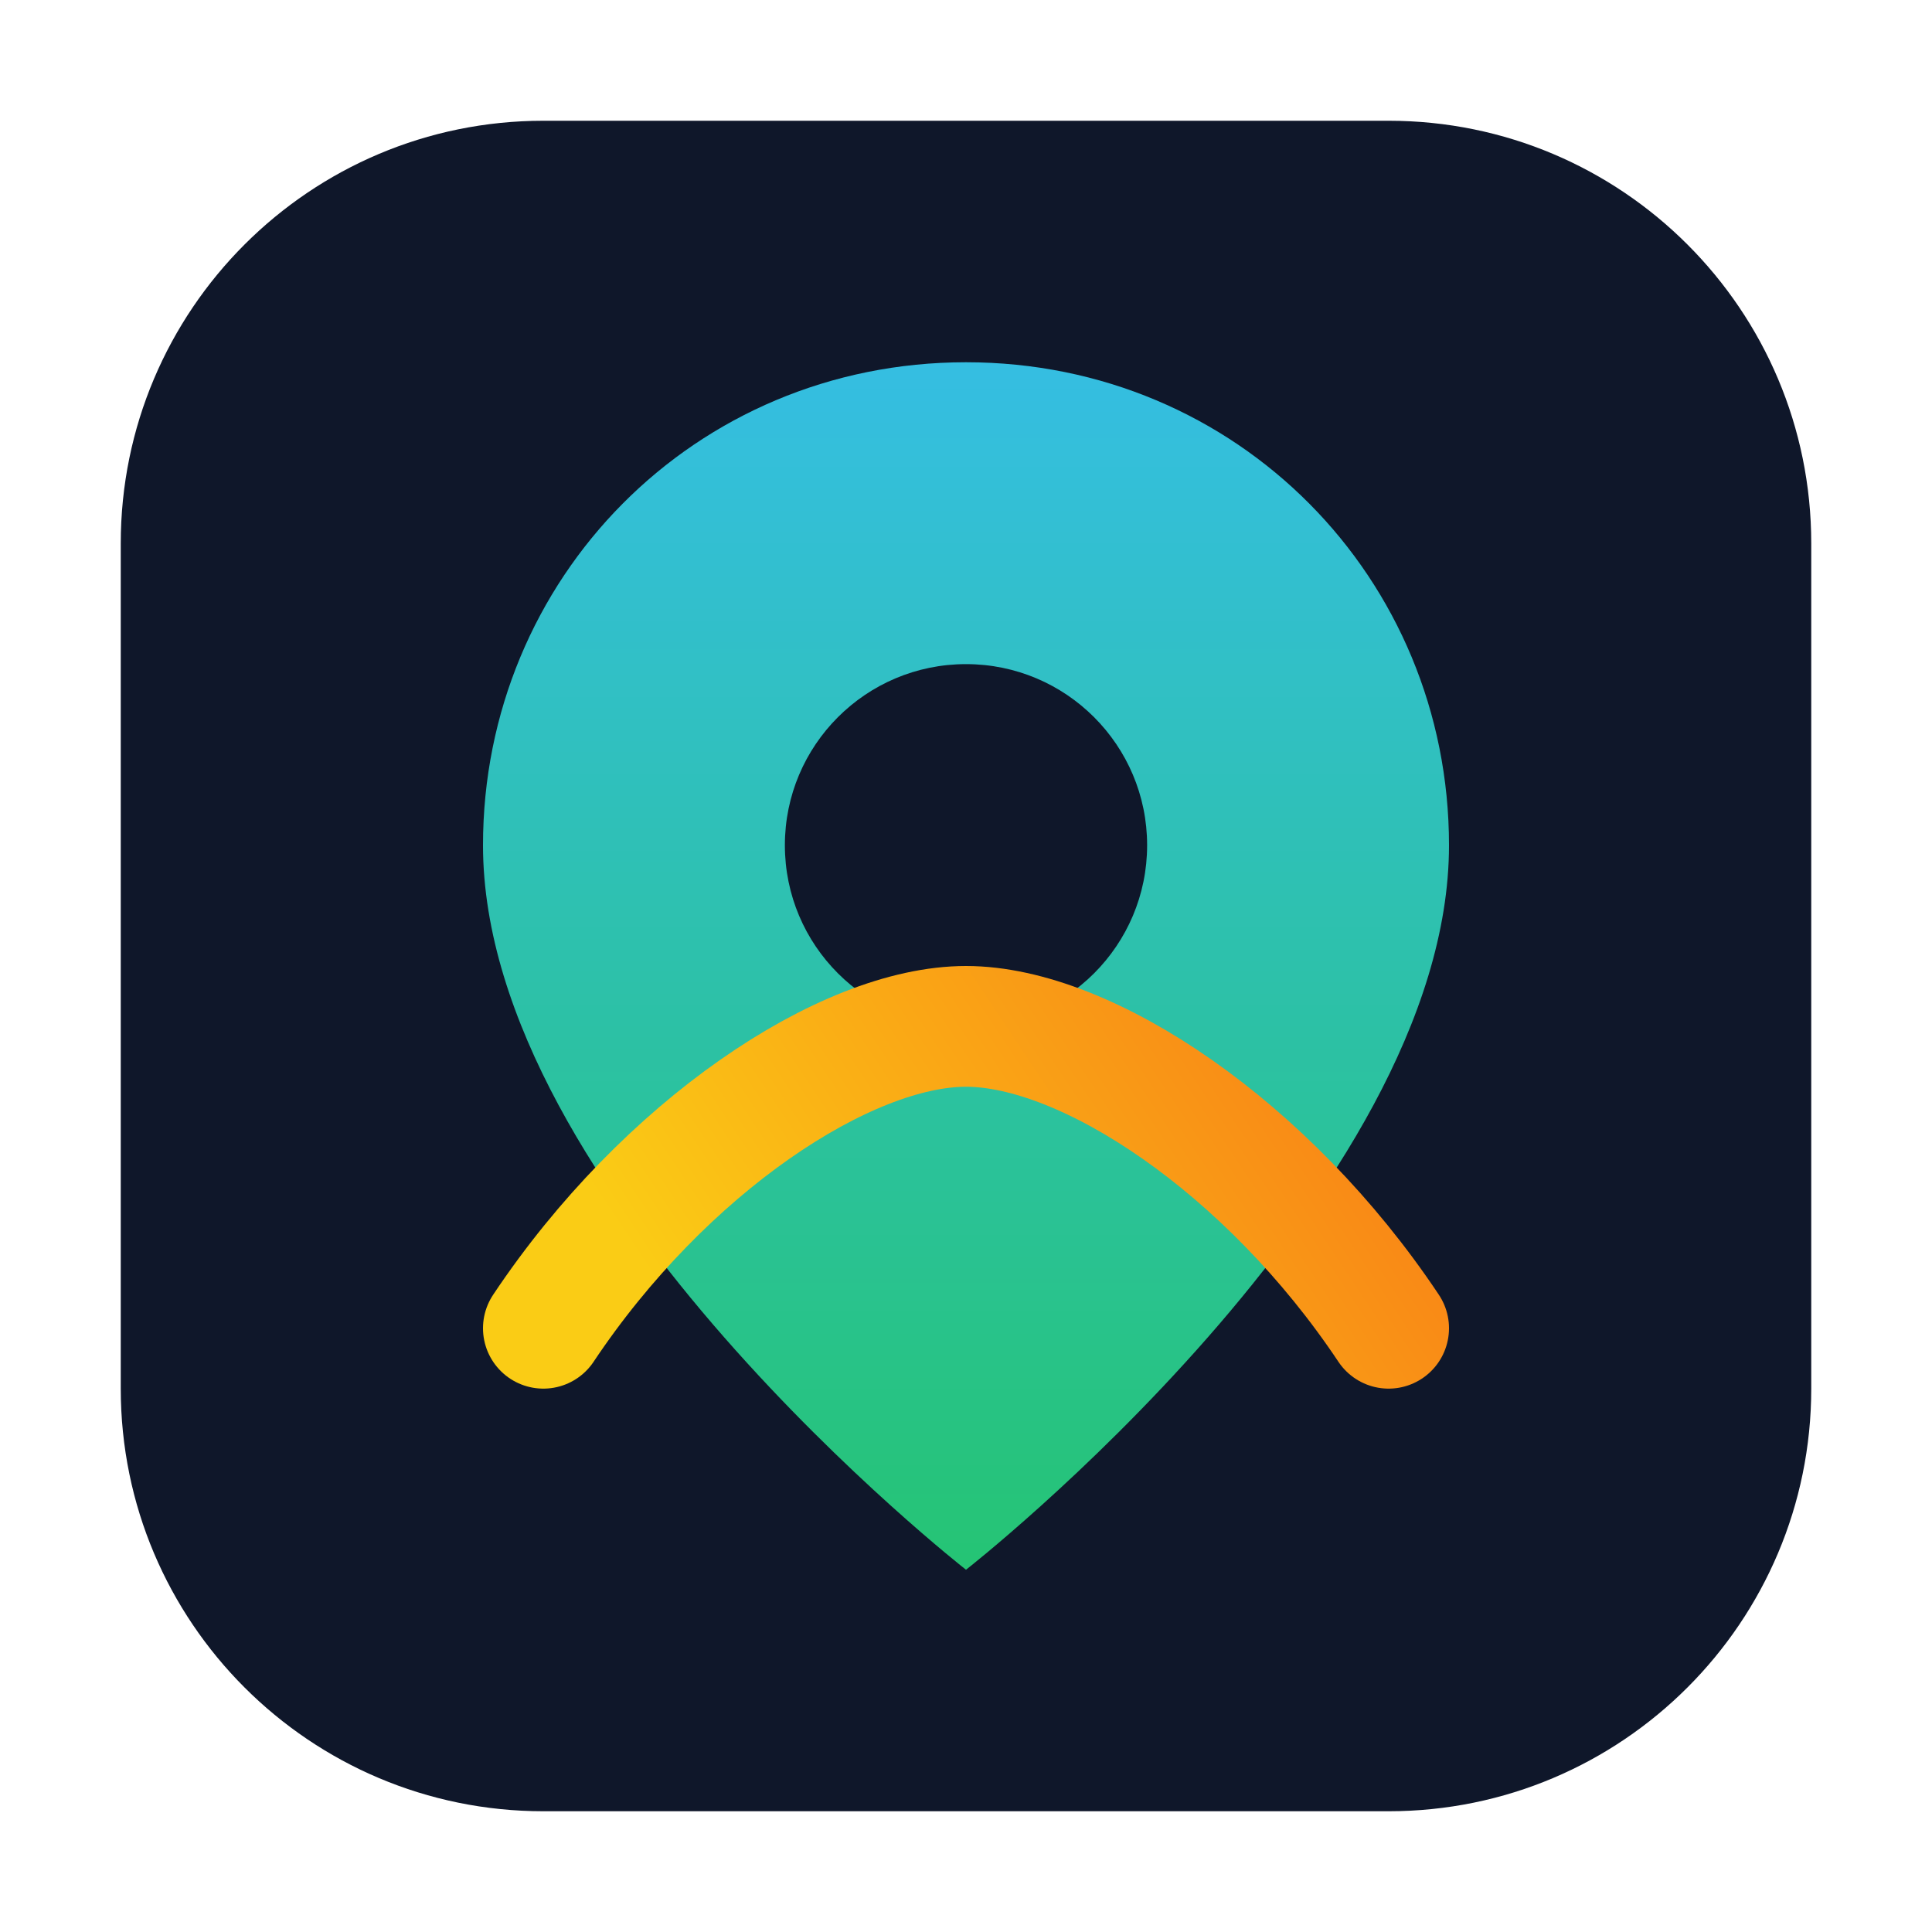
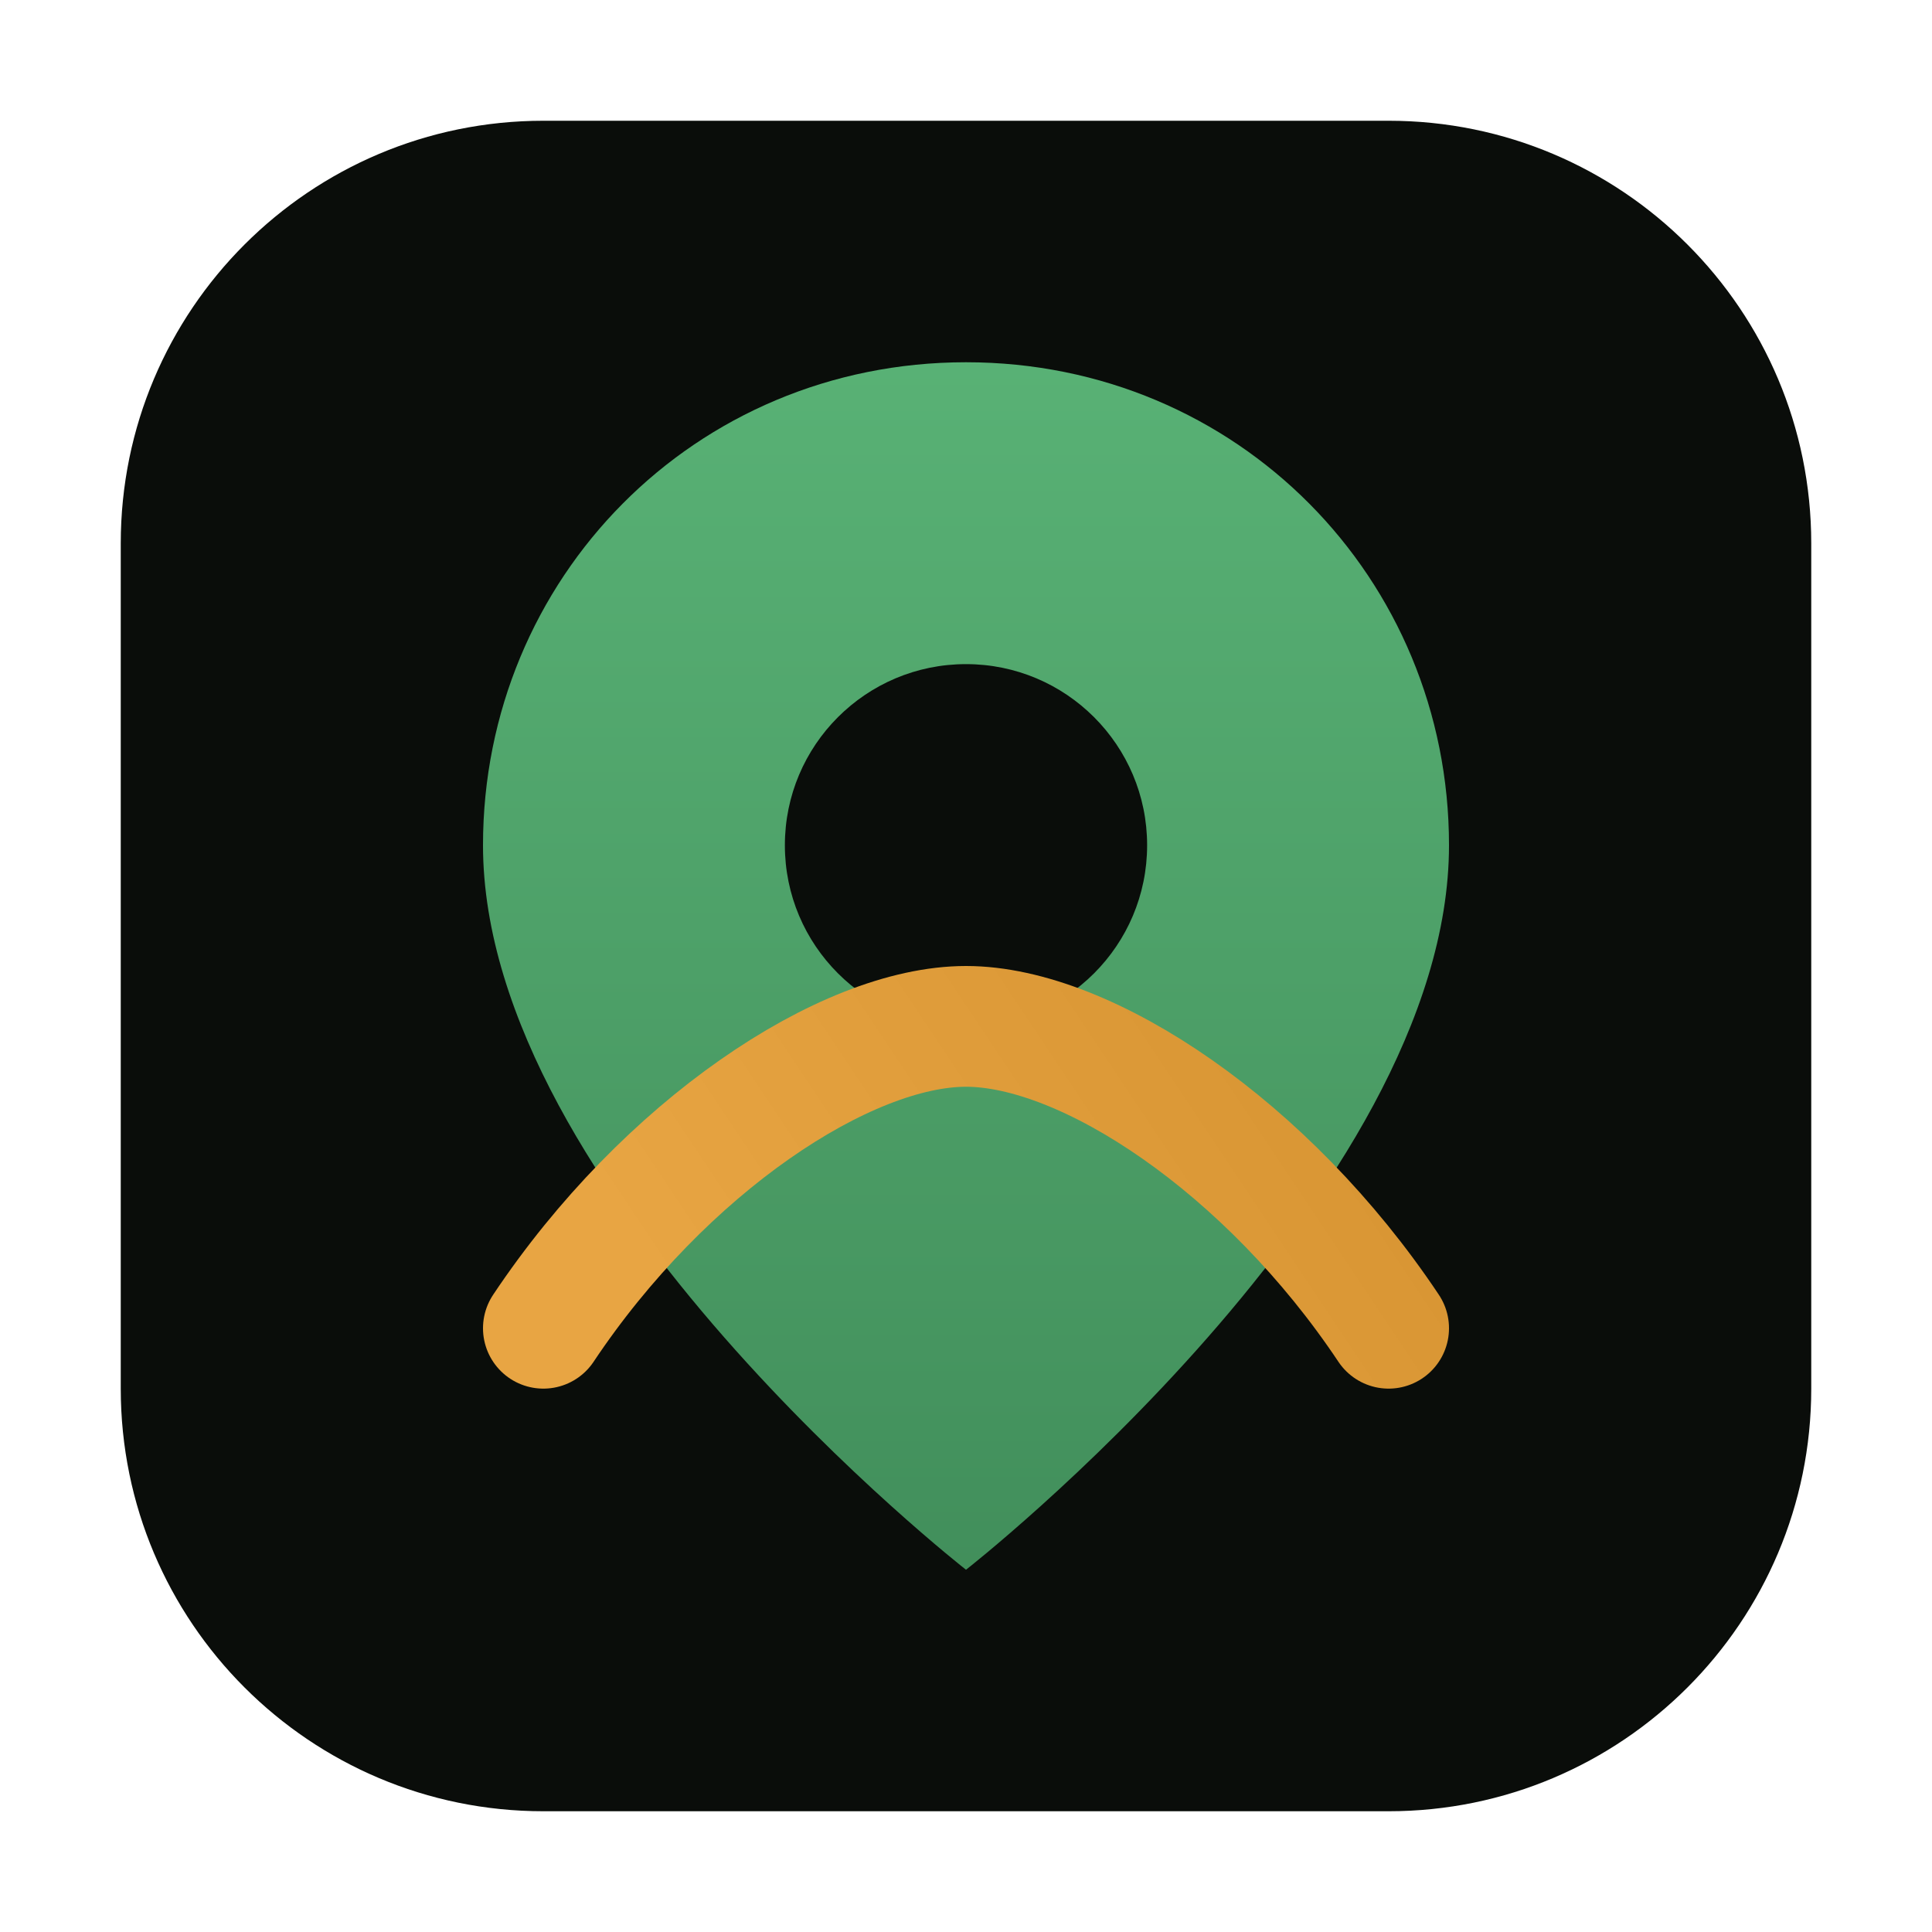
<svg xmlns="http://www.w3.org/2000/svg" viewBox="0 0 64 64" fill="none">
  <defs>
    <linearGradient id="g" x1="32" y1="4" x2="32" y2="60" gradientUnits="userSpaceOnUse">
-       <stop offset="0" stop-color="#38bdf8" />
-       <stop offset="1" stop-color="#22c55e" />
+       <stop offset="0" stop-color="#5db87a" />
+       <stop offset="1" stop-color="#3d8856" />
    </linearGradient>
    <linearGradient id="trail" x1="20" y1="40" x2="44" y2="24" gradientUnits="userSpaceOnUse">
-       <stop offset="0" stop-color="#facc15" />
-       <stop offset="1" stop-color="#f97316" />
+       <stop offset="0" stop-color="#e8a543" />
+       <stop offset="1" stop-color="#d4912f" />
    </linearGradient>
  </defs>
-   <rect x="4" y="4" width="56" height="56" rx="14" fill="#0f172a" />
+   <rect x="4" y="4" width="56" height="56" rx="14" fill="#0a0d0a" />
  <path d="M32 12c-9 0-16 7.163-16 16 0 11.5 16 24 16 24s16-12.5 16-24c0-8.837-7-16-16-16zm0 22a6 6 0 1 1 0-12 6 6 0 0 1 0 12z" fill="url(#g)" />
  <path d="M18 44c4-6 10-10 14-10s10 4 14 10" stroke="url(#trail)" stroke-width="4" stroke-linecap="round" stroke-linejoin="round" />
</svg>
